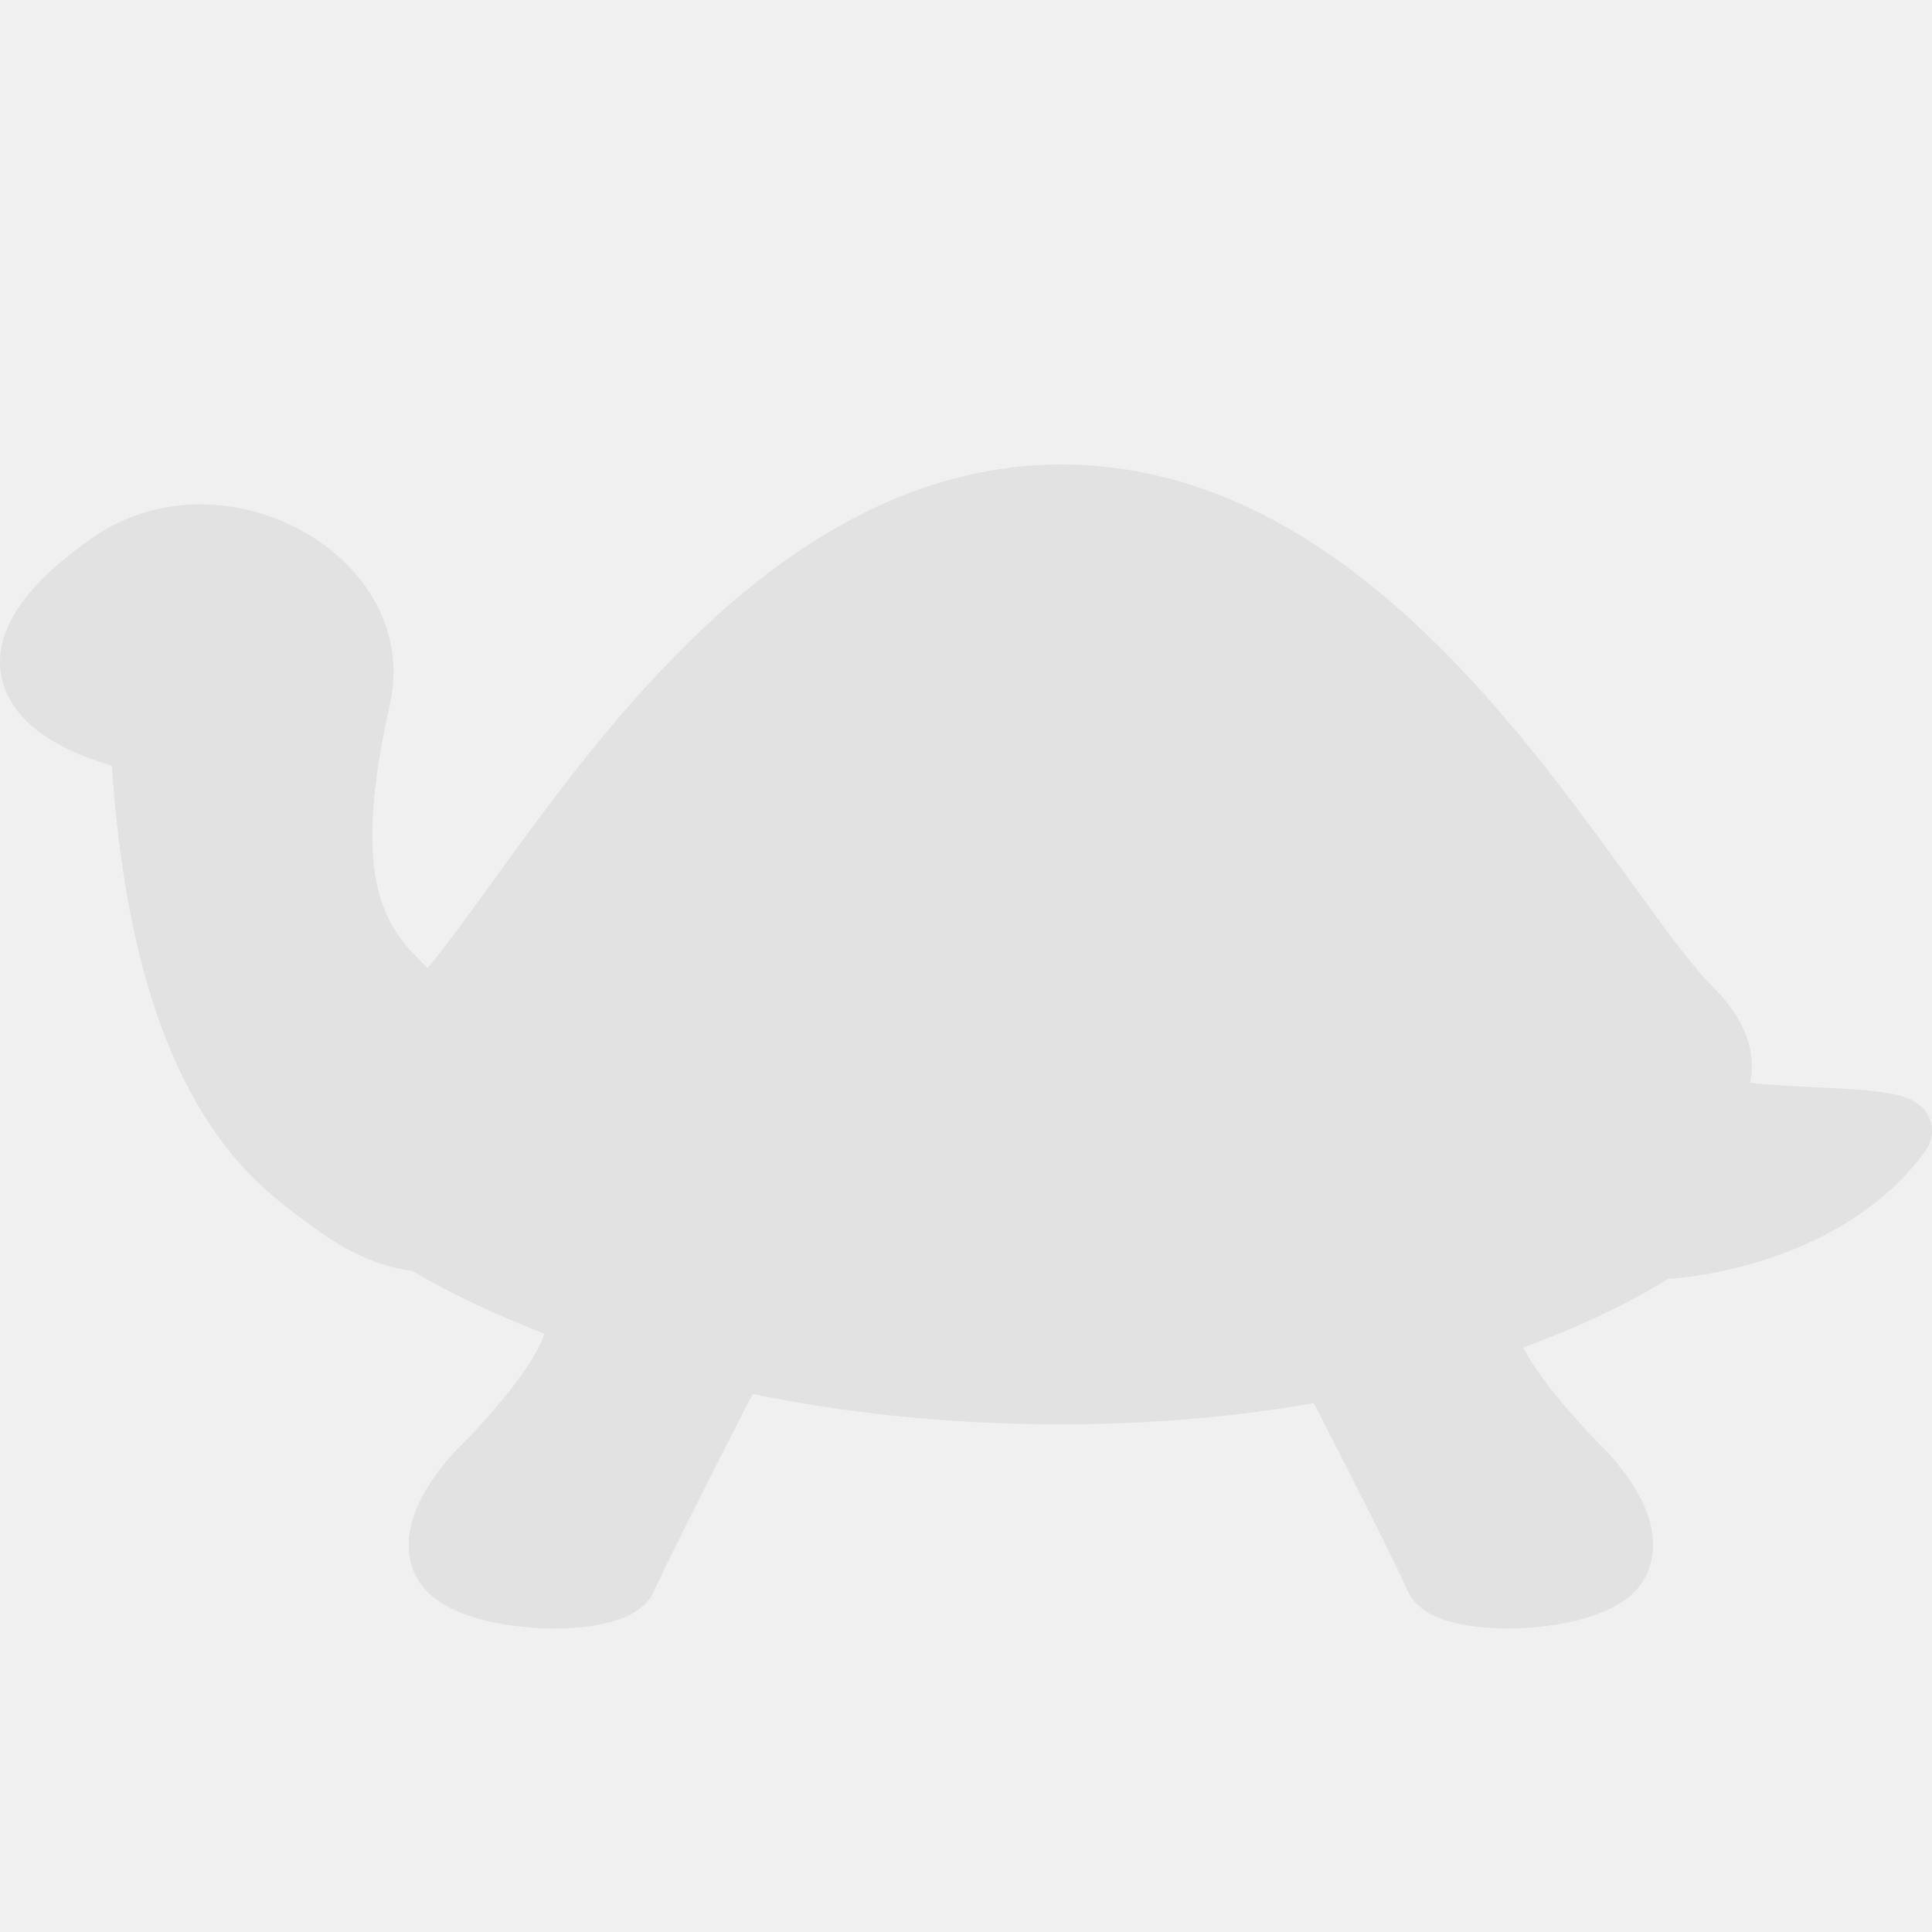
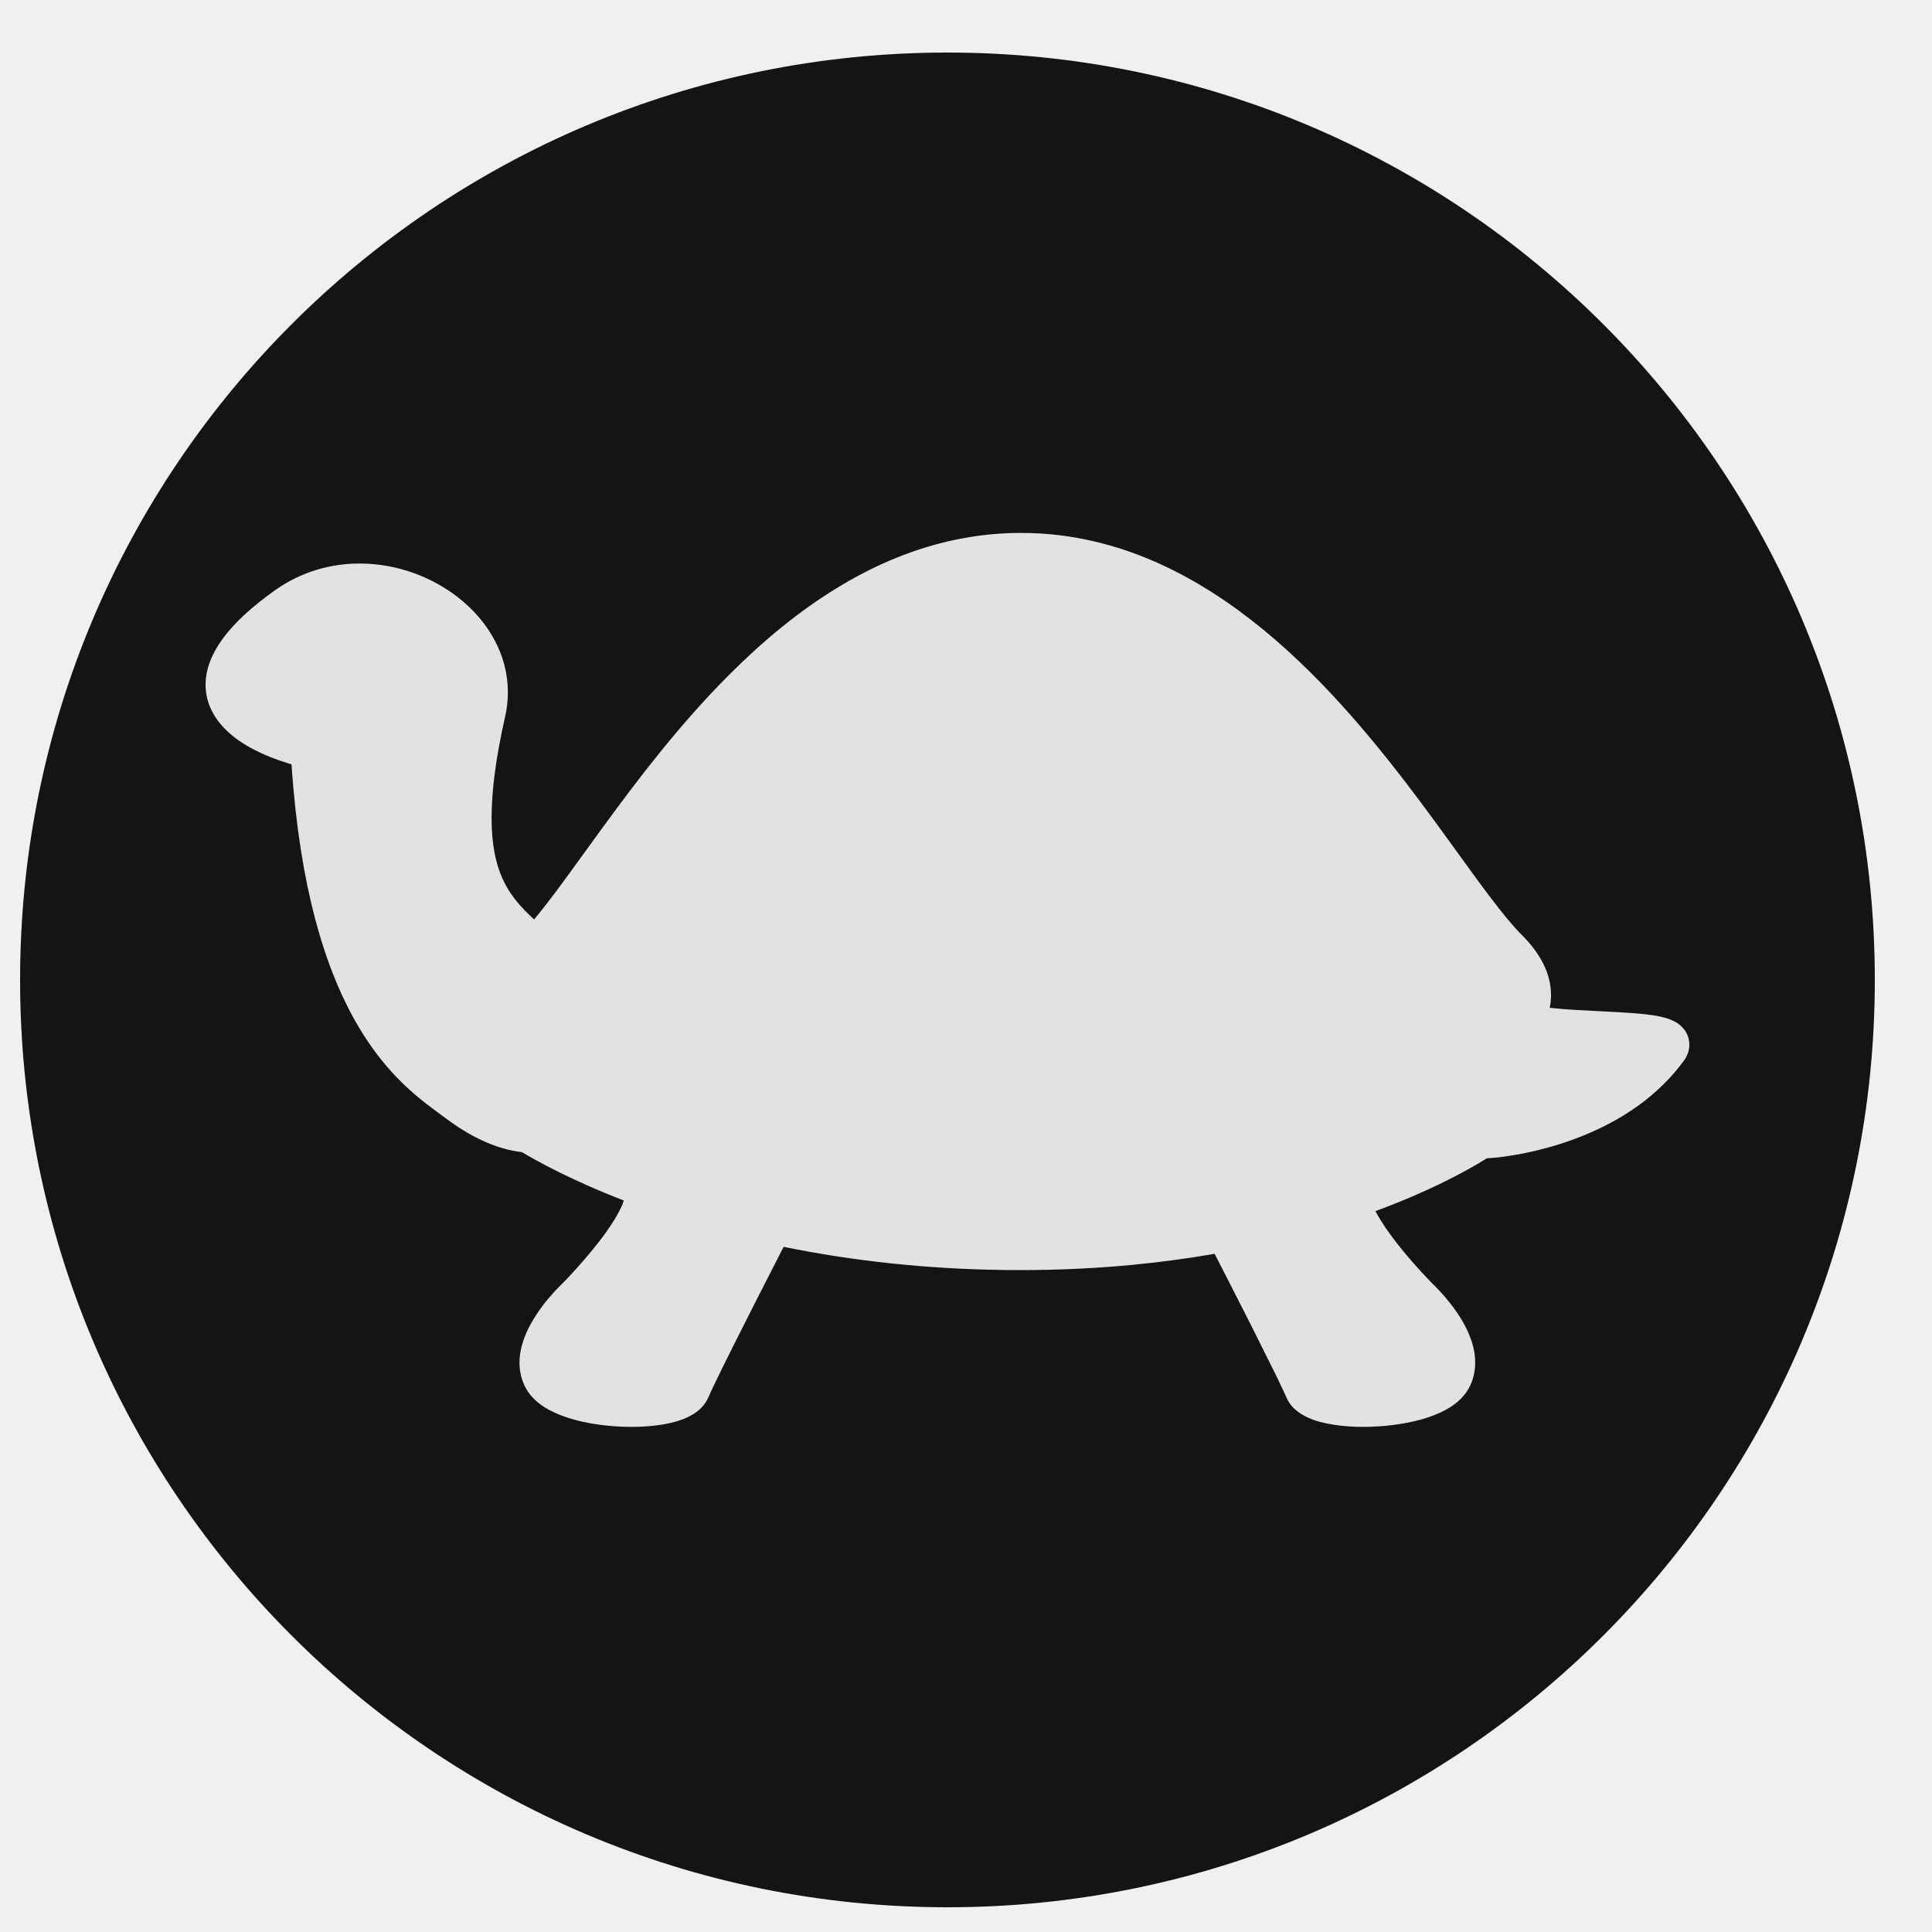
- <svg xmlns="http://www.w3.org/2000/svg" width="24" height="24" viewBox="0 0 24 24" fill="none">
-   <g clip-path="url(#clip0_1_274)">
-     <path d="M23.968 13.892C23.949 13.845 23.923 13.807 23.896 13.777C23.844 13.719 23.793 13.689 23.748 13.666C23.663 13.624 23.589 13.606 23.509 13.589C23.369 13.562 23.211 13.546 23.034 13.534C22.77 13.515 22.465 13.504 22.171 13.486C22.022 13.477 21.876 13.466 21.74 13.452C21.754 13.384 21.762 13.314 21.762 13.244C21.762 13.069 21.716 12.895 21.634 12.733C21.552 12.571 21.436 12.419 21.289 12.272C21.149 12.133 20.975 11.921 20.78 11.664C20.439 11.213 20.028 10.621 19.551 9.989C18.833 9.04 17.964 7.997 16.915 7.18C16.39 6.771 15.819 6.42 15.197 6.169C14.576 5.919 13.905 5.77 13.189 5.77C12.097 5.77 11.112 6.115 10.245 6.64C9.594 7.033 9.005 7.527 8.473 8.06C7.674 8.859 6.999 9.746 6.434 10.519C6.152 10.905 5.897 11.263 5.672 11.565C5.542 11.738 5.423 11.893 5.313 12.023C5.276 11.988 5.24 11.954 5.206 11.919C5.038 11.751 4.902 11.585 4.8 11.356C4.698 11.126 4.626 10.825 4.626 10.377C4.625 9.965 4.688 9.433 4.845 8.742C4.875 8.61 4.889 8.477 4.889 8.347C4.889 8.045 4.81 7.758 4.675 7.505C4.472 7.125 4.15 6.818 3.77 6.604C3.388 6.389 2.946 6.266 2.489 6.265C2.027 6.265 1.548 6.396 1.128 6.694C0.745 6.967 0.473 7.218 0.287 7.467C0.194 7.592 0.123 7.716 0.074 7.843C0.025 7.97 2.97024e-06 8.099 2.97024e-06 8.225C-0 8.372 0.035 8.512 0.093 8.632C0.143 8.738 0.209 8.829 0.283 8.909C0.411 9.048 0.561 9.152 0.711 9.237C0.937 9.363 1.167 9.445 1.344 9.499C1.359 9.504 1.374 9.509 1.389 9.512C1.457 10.507 1.591 11.324 1.768 11.998C2.056 13.095 2.459 13.82 2.861 14.315C3.062 14.562 3.262 14.751 3.44 14.899C3.618 15.047 3.775 15.156 3.884 15.238C4.14 15.43 4.385 15.568 4.619 15.659C4.791 15.726 4.957 15.768 5.116 15.785C5.341 15.92 5.899 16.233 6.764 16.568C6.755 16.599 6.74 16.638 6.72 16.68C6.668 16.794 6.58 16.937 6.48 17.077C6.329 17.29 6.148 17.503 6.006 17.66C5.935 17.739 5.875 17.803 5.832 17.849C5.81 17.871 5.793 17.889 5.781 17.9L5.774 17.907C5.774 17.907 5.77 17.912 5.765 17.917C5.728 17.953 5.586 18.09 5.439 18.287C5.356 18.4 5.27 18.531 5.201 18.68C5.133 18.831 5.078 18.999 5.077 19.191C5.076 19.327 5.108 19.475 5.184 19.61C5.225 19.685 5.278 19.747 5.335 19.799C5.435 19.891 5.548 19.956 5.667 20.009C5.848 20.089 6.047 20.141 6.255 20.177C6.464 20.212 6.68 20.23 6.888 20.23C7.137 20.229 7.372 20.206 7.581 20.151C7.686 20.122 7.784 20.086 7.88 20.029C7.927 20 7.974 19.966 8.018 19.921C8.061 19.877 8.102 19.821 8.132 19.752C8.149 19.711 8.184 19.636 8.228 19.544C8.384 19.219 8.664 18.663 8.903 18.191C9.024 17.955 9.133 17.74 9.213 17.584C9.253 17.506 9.286 17.442 9.308 17.398C9.331 17.355 9.343 17.331 9.343 17.331L9.343 17.329L9.345 17.327C9.347 17.324 9.349 17.32 9.35 17.317C10.438 17.54 11.718 17.694 13.173 17.694C13.25 17.694 13.326 17.694 13.403 17.693H13.404C14.491 17.68 15.466 17.58 16.321 17.43C16.427 17.636 16.677 18.125 16.922 18.609C17.046 18.855 17.169 19.101 17.269 19.306C17.32 19.408 17.365 19.5 17.401 19.578C17.438 19.654 17.466 19.716 17.482 19.752C17.511 19.821 17.552 19.877 17.596 19.921C17.674 19.999 17.757 20.047 17.842 20.085C17.971 20.141 18.109 20.174 18.257 20.197C18.405 20.219 18.562 20.23 18.724 20.23C19.044 20.229 19.378 20.191 19.677 20.106C19.826 20.063 19.967 20.008 20.095 19.933C20.16 19.895 20.221 19.852 20.279 19.799C20.335 19.747 20.387 19.685 20.429 19.61C20.505 19.475 20.536 19.327 20.535 19.191C20.535 18.999 20.481 18.831 20.413 18.68C20.309 18.457 20.168 18.272 20.053 18.135C19.954 18.02 19.875 17.941 19.848 17.917L19.845 17.914L19.843 17.912C19.842 17.91 19.841 17.909 19.839 17.907C19.793 17.861 19.574 17.635 19.351 17.361C19.227 17.21 19.103 17.044 19.008 16.89C18.975 16.839 18.947 16.787 18.922 16.74C19.901 16.379 20.507 16.023 20.724 15.885C20.765 15.883 20.811 15.88 20.86 15.875C21.2 15.841 21.739 15.743 22.311 15.507C22.597 15.389 22.89 15.236 23.168 15.037C23.445 14.838 23.706 14.592 23.923 14.29L23.93 14.278L23.938 14.266C23.954 14.239 23.969 14.208 23.981 14.171C23.992 14.135 24 14.092 24 14.047C24 13.994 23.989 13.939 23.968 13.892Z" fill="#E2E2E2" />
+ <svg xmlns="http://www.w3.org/2000/svg" width="25" height="25" viewBox="0 0 25 25" fill="none">
+   <g clip-path="url(#clip0_45_31)">
+     <rect x="0.26" y="0.68" width="24" height="24" rx="12" fill="#141414" />
+     <path d="M21.835 13.393C21.82 13.356 21.799 13.326 21.777 13.302C21.735 13.255 21.695 13.231 21.659 13.213C21.591 13.179 21.532 13.165 21.467 13.151C21.356 13.129 21.229 13.117 21.088 13.107C20.876 13.092 20.633 13.083 20.397 13.069C20.278 13.062 20.161 13.053 20.053 13.041C20.064 12.987 20.07 12.931 20.07 12.875C20.07 12.735 20.034 12.596 19.968 12.467C19.902 12.337 19.809 12.215 19.692 12.098C19.579 11.986 19.441 11.817 19.285 11.611C19.011 11.251 18.683 10.777 18.301 10.271C17.727 9.512 17.032 8.677 16.192 8.024C15.772 7.697 15.315 7.416 14.818 7.215C14.322 7.015 13.784 6.896 13.211 6.896C12.338 6.896 11.55 7.172 10.857 7.592C10.335 7.907 9.865 8.302 9.439 8.728C8.8 9.367 8.26 10.076 7.808 10.695C7.582 11.004 7.378 11.29 7.198 11.532C7.094 11.671 6.998 11.794 6.911 11.898C6.882 11.871 6.853 11.843 6.825 11.816C6.691 11.681 6.582 11.548 6.5 11.364C6.419 11.181 6.361 10.94 6.361 10.582C6.361 10.252 6.411 9.826 6.536 9.274C6.56 9.168 6.572 9.062 6.572 8.958C6.572 8.716 6.509 8.486 6.4 8.284C6.238 7.98 5.98 7.735 5.676 7.563C5.371 7.391 5.017 7.292 4.652 7.292C4.282 7.292 3.899 7.397 3.563 7.635C3.256 7.853 3.039 8.054 2.89 8.254C2.816 8.353 2.759 8.453 2.72 8.554C2.681 8.656 2.66 8.759 2.66 8.86C2.66 8.977 2.688 9.089 2.734 9.185C2.775 9.27 2.828 9.344 2.887 9.407C2.989 9.518 3.109 9.601 3.229 9.669C3.41 9.77 3.594 9.836 3.735 9.879C3.748 9.883 3.76 9.887 3.772 9.89C3.826 10.686 3.933 11.339 4.075 11.879C4.305 12.756 4.627 13.336 4.949 13.732C5.11 13.93 5.27 14.081 5.412 14.199C5.555 14.318 5.681 14.405 5.767 14.47C5.972 14.624 6.168 14.734 6.355 14.807C6.493 14.861 6.626 14.894 6.753 14.908V14.908C6.933 15.016 7.38 15.267 8.071 15.534C8.065 15.559 8.053 15.59 8.037 15.624C7.995 15.716 7.925 15.829 7.845 15.942C7.723 16.112 7.579 16.282 7.465 16.408C7.409 16.471 7.36 16.523 7.326 16.559C7.308 16.577 7.295 16.591 7.285 16.6L7.28 16.606C7.279 16.607 7.276 16.61 7.272 16.614C7.243 16.642 7.129 16.752 7.011 16.91C6.945 17 6.877 17.105 6.821 17.224C6.767 17.344 6.723 17.479 6.722 17.633C6.722 17.741 6.747 17.86 6.807 17.968C6.841 18.028 6.883 18.078 6.928 18.119C7.008 18.193 7.099 18.245 7.194 18.287C7.339 18.351 7.498 18.393 7.665 18.422C7.832 18.45 8.004 18.464 8.171 18.464C8.37 18.463 8.558 18.445 8.725 18.401C8.809 18.378 8.888 18.349 8.964 18.303C9.002 18.28 9.039 18.253 9.075 18.217C9.109 18.182 9.142 18.137 9.166 18.082C9.18 18.049 9.207 17.989 9.243 17.915C9.367 17.655 9.592 17.21 9.783 16.833C9.879 16.644 9.967 16.472 10.031 16.347C10.063 16.284 10.089 16.234 10.107 16.198C10.125 16.164 10.135 16.144 10.135 16.144L10.135 16.143L10.137 16.142C10.138 16.139 10.14 16.136 10.14 16.134C11.011 16.312 12.035 16.435 13.199 16.435C13.26 16.435 13.321 16.435 13.383 16.434H13.384C14.253 16.424 15.033 16.344 15.717 16.224C15.802 16.389 16.002 16.78 16.198 17.167C16.297 17.364 16.395 17.561 16.476 17.725C16.517 17.806 16.552 17.88 16.581 17.942C16.611 18.003 16.633 18.053 16.646 18.082C16.669 18.137 16.702 18.182 16.737 18.217C16.8 18.279 16.866 18.318 16.934 18.348C17.037 18.393 17.148 18.419 17.266 18.437C17.384 18.455 17.51 18.464 17.64 18.464C17.895 18.463 18.163 18.432 18.402 18.365C18.521 18.33 18.634 18.287 18.737 18.226C18.789 18.196 18.838 18.161 18.883 18.119C18.928 18.078 18.97 18.028 19.004 17.968C19.065 17.86 19.089 17.741 19.089 17.633C19.089 17.479 19.045 17.344 18.991 17.224C18.908 17.045 18.795 16.897 18.703 16.788C18.624 16.696 18.56 16.633 18.539 16.614V16.613C18.538 16.612 18.537 16.611 18.537 16.611C18.536 16.61 18.536 16.61 18.535 16.61C18.534 16.608 18.533 16.608 18.532 16.606C18.495 16.569 18.319 16.388 18.141 16.169C18.042 16.048 17.943 15.915 17.867 15.792C17.841 15.751 17.818 15.71 17.798 15.672C18.581 15.383 19.066 15.098 19.24 14.988C19.273 14.986 19.309 14.984 19.349 14.98C19.62 14.953 20.052 14.874 20.509 14.686C20.738 14.591 20.973 14.469 21.195 14.31C21.416 14.15 21.625 13.954 21.799 13.712L21.805 13.703L21.811 13.693C21.823 13.671 21.836 13.646 21.845 13.617C21.854 13.588 21.86 13.554 21.86 13.518C21.86 13.475 21.851 13.431 21.835 13.393Z" fill="#E2E2E2" />
  </g>
  <defs>
-     <clipPath id="clip0_1_274">
-       <rect width="24" height="24" fill="white" />
+     <clipPath id="clip0_45_31">
+       <rect width="24" height="24" fill="white" transform="translate(0.260376 0.679932)" />
    </clipPath>
  </defs>
</svg>
